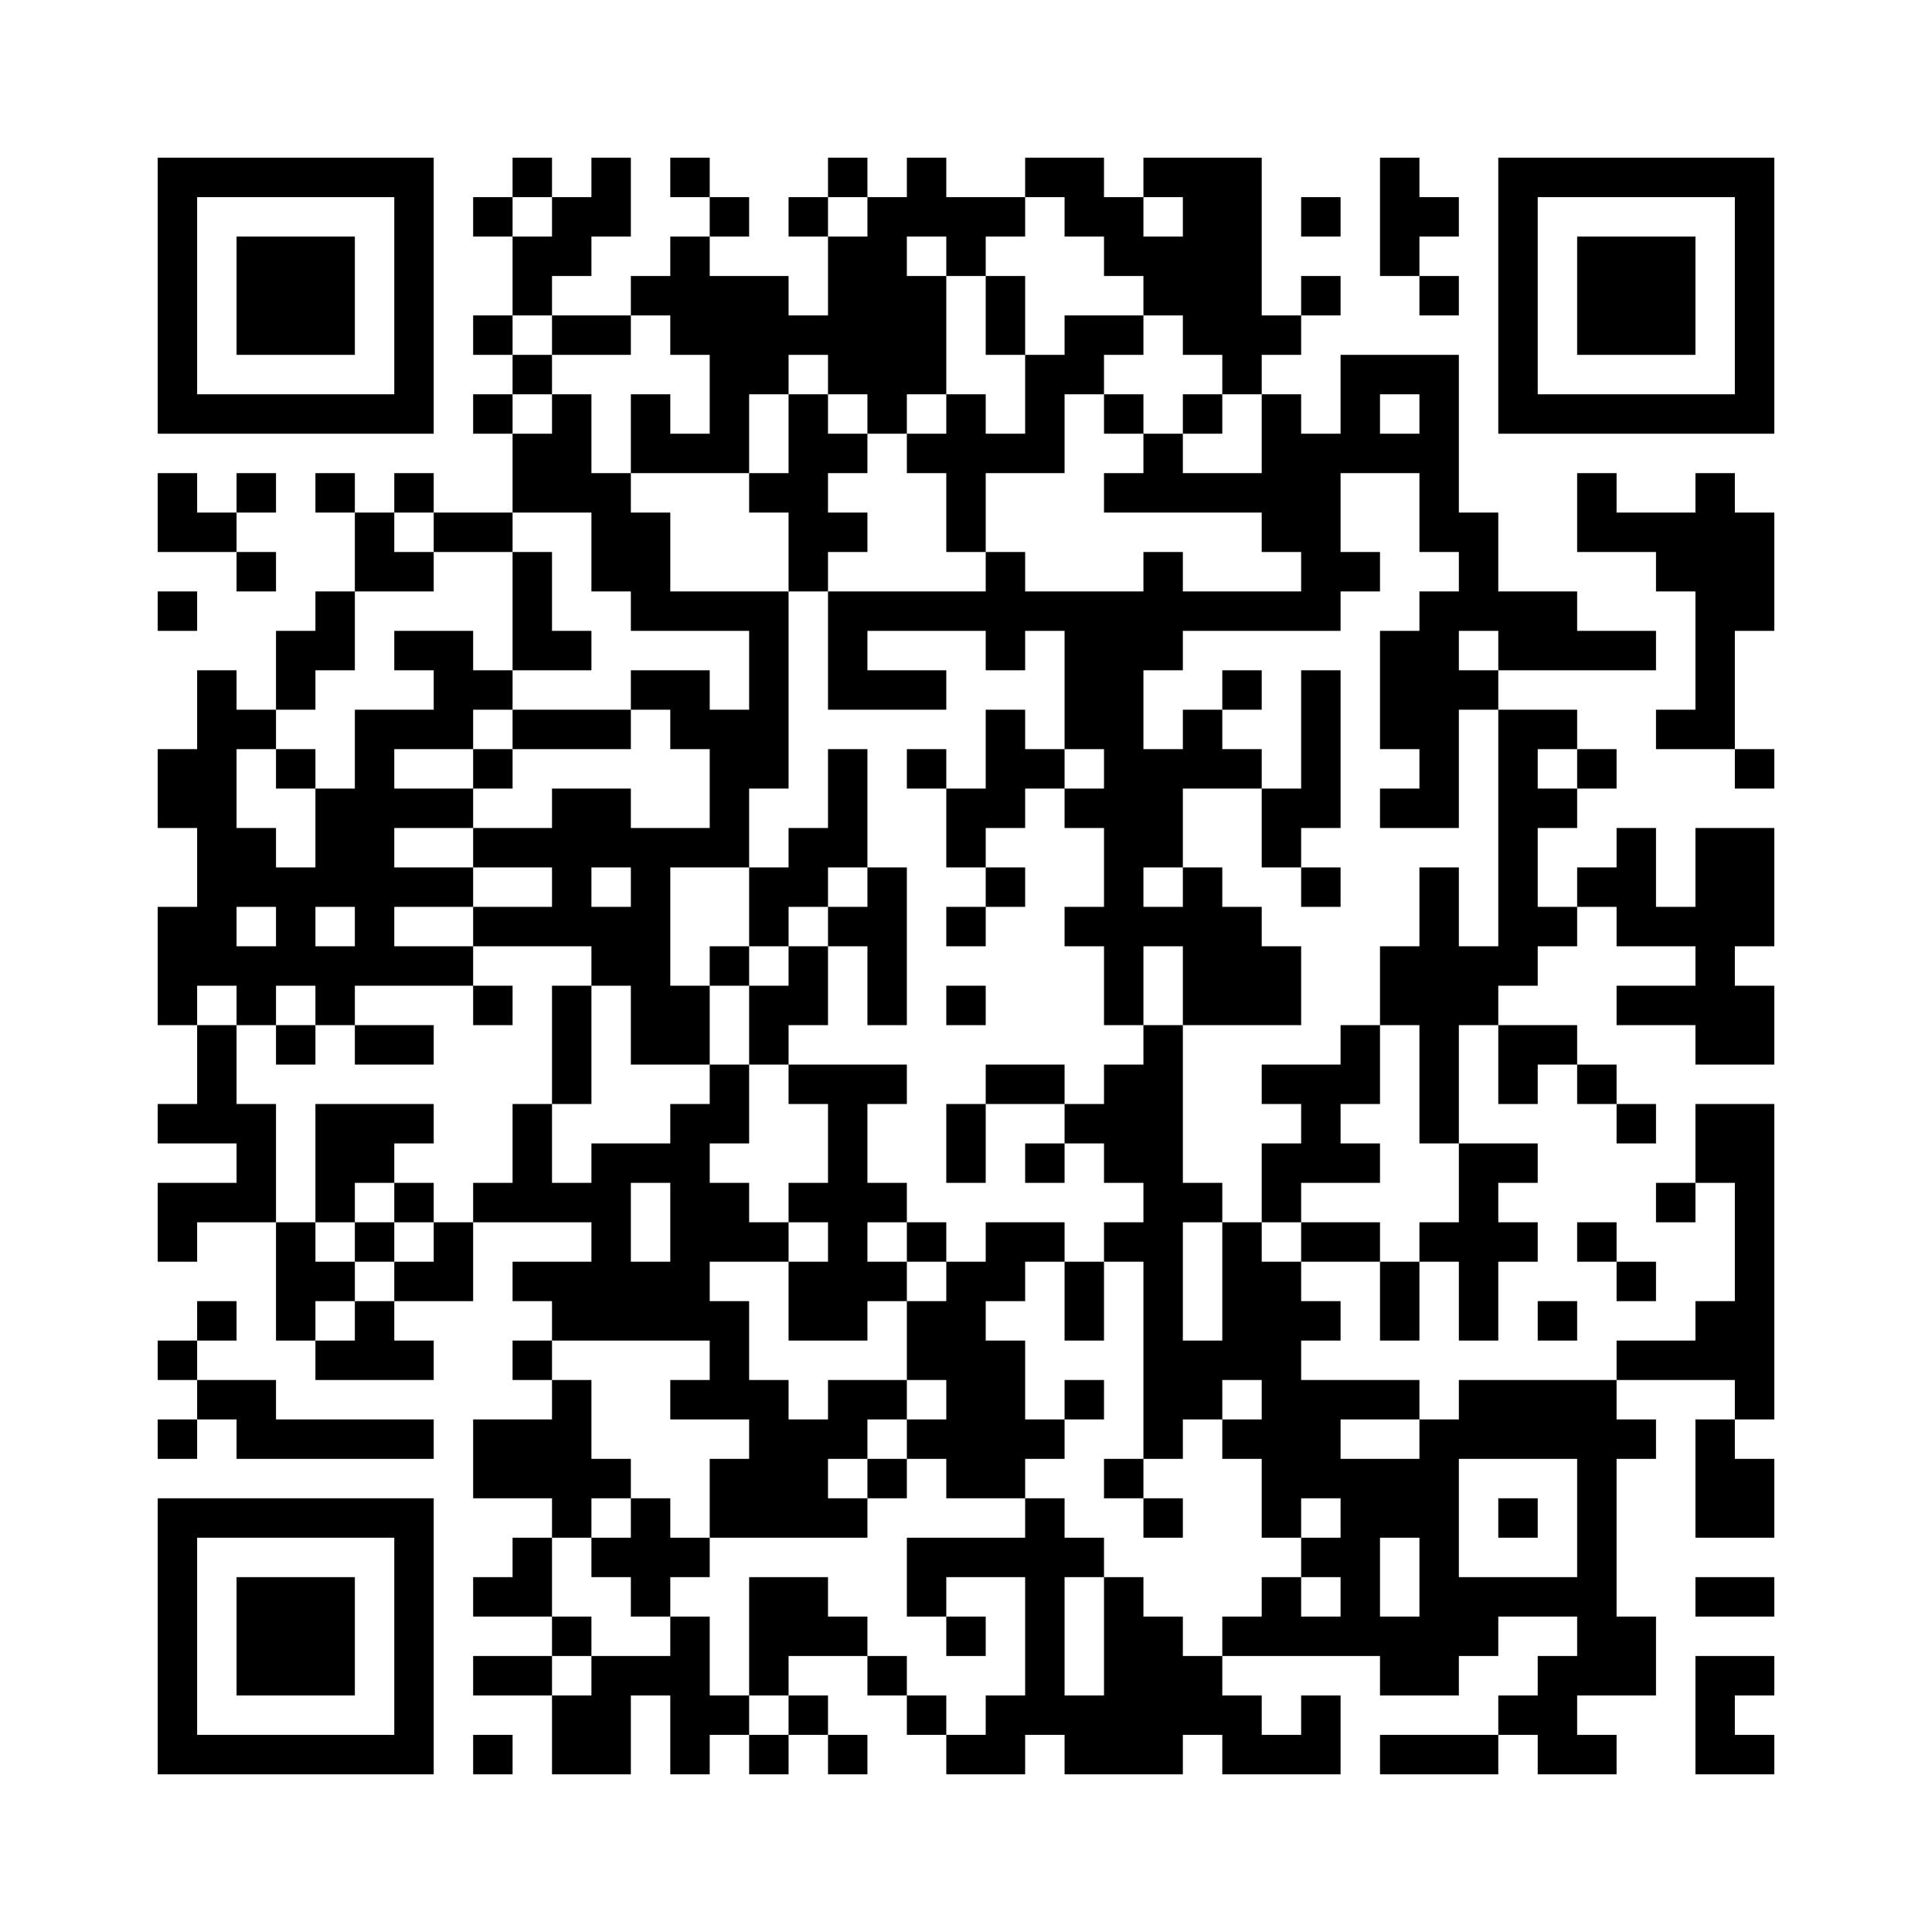
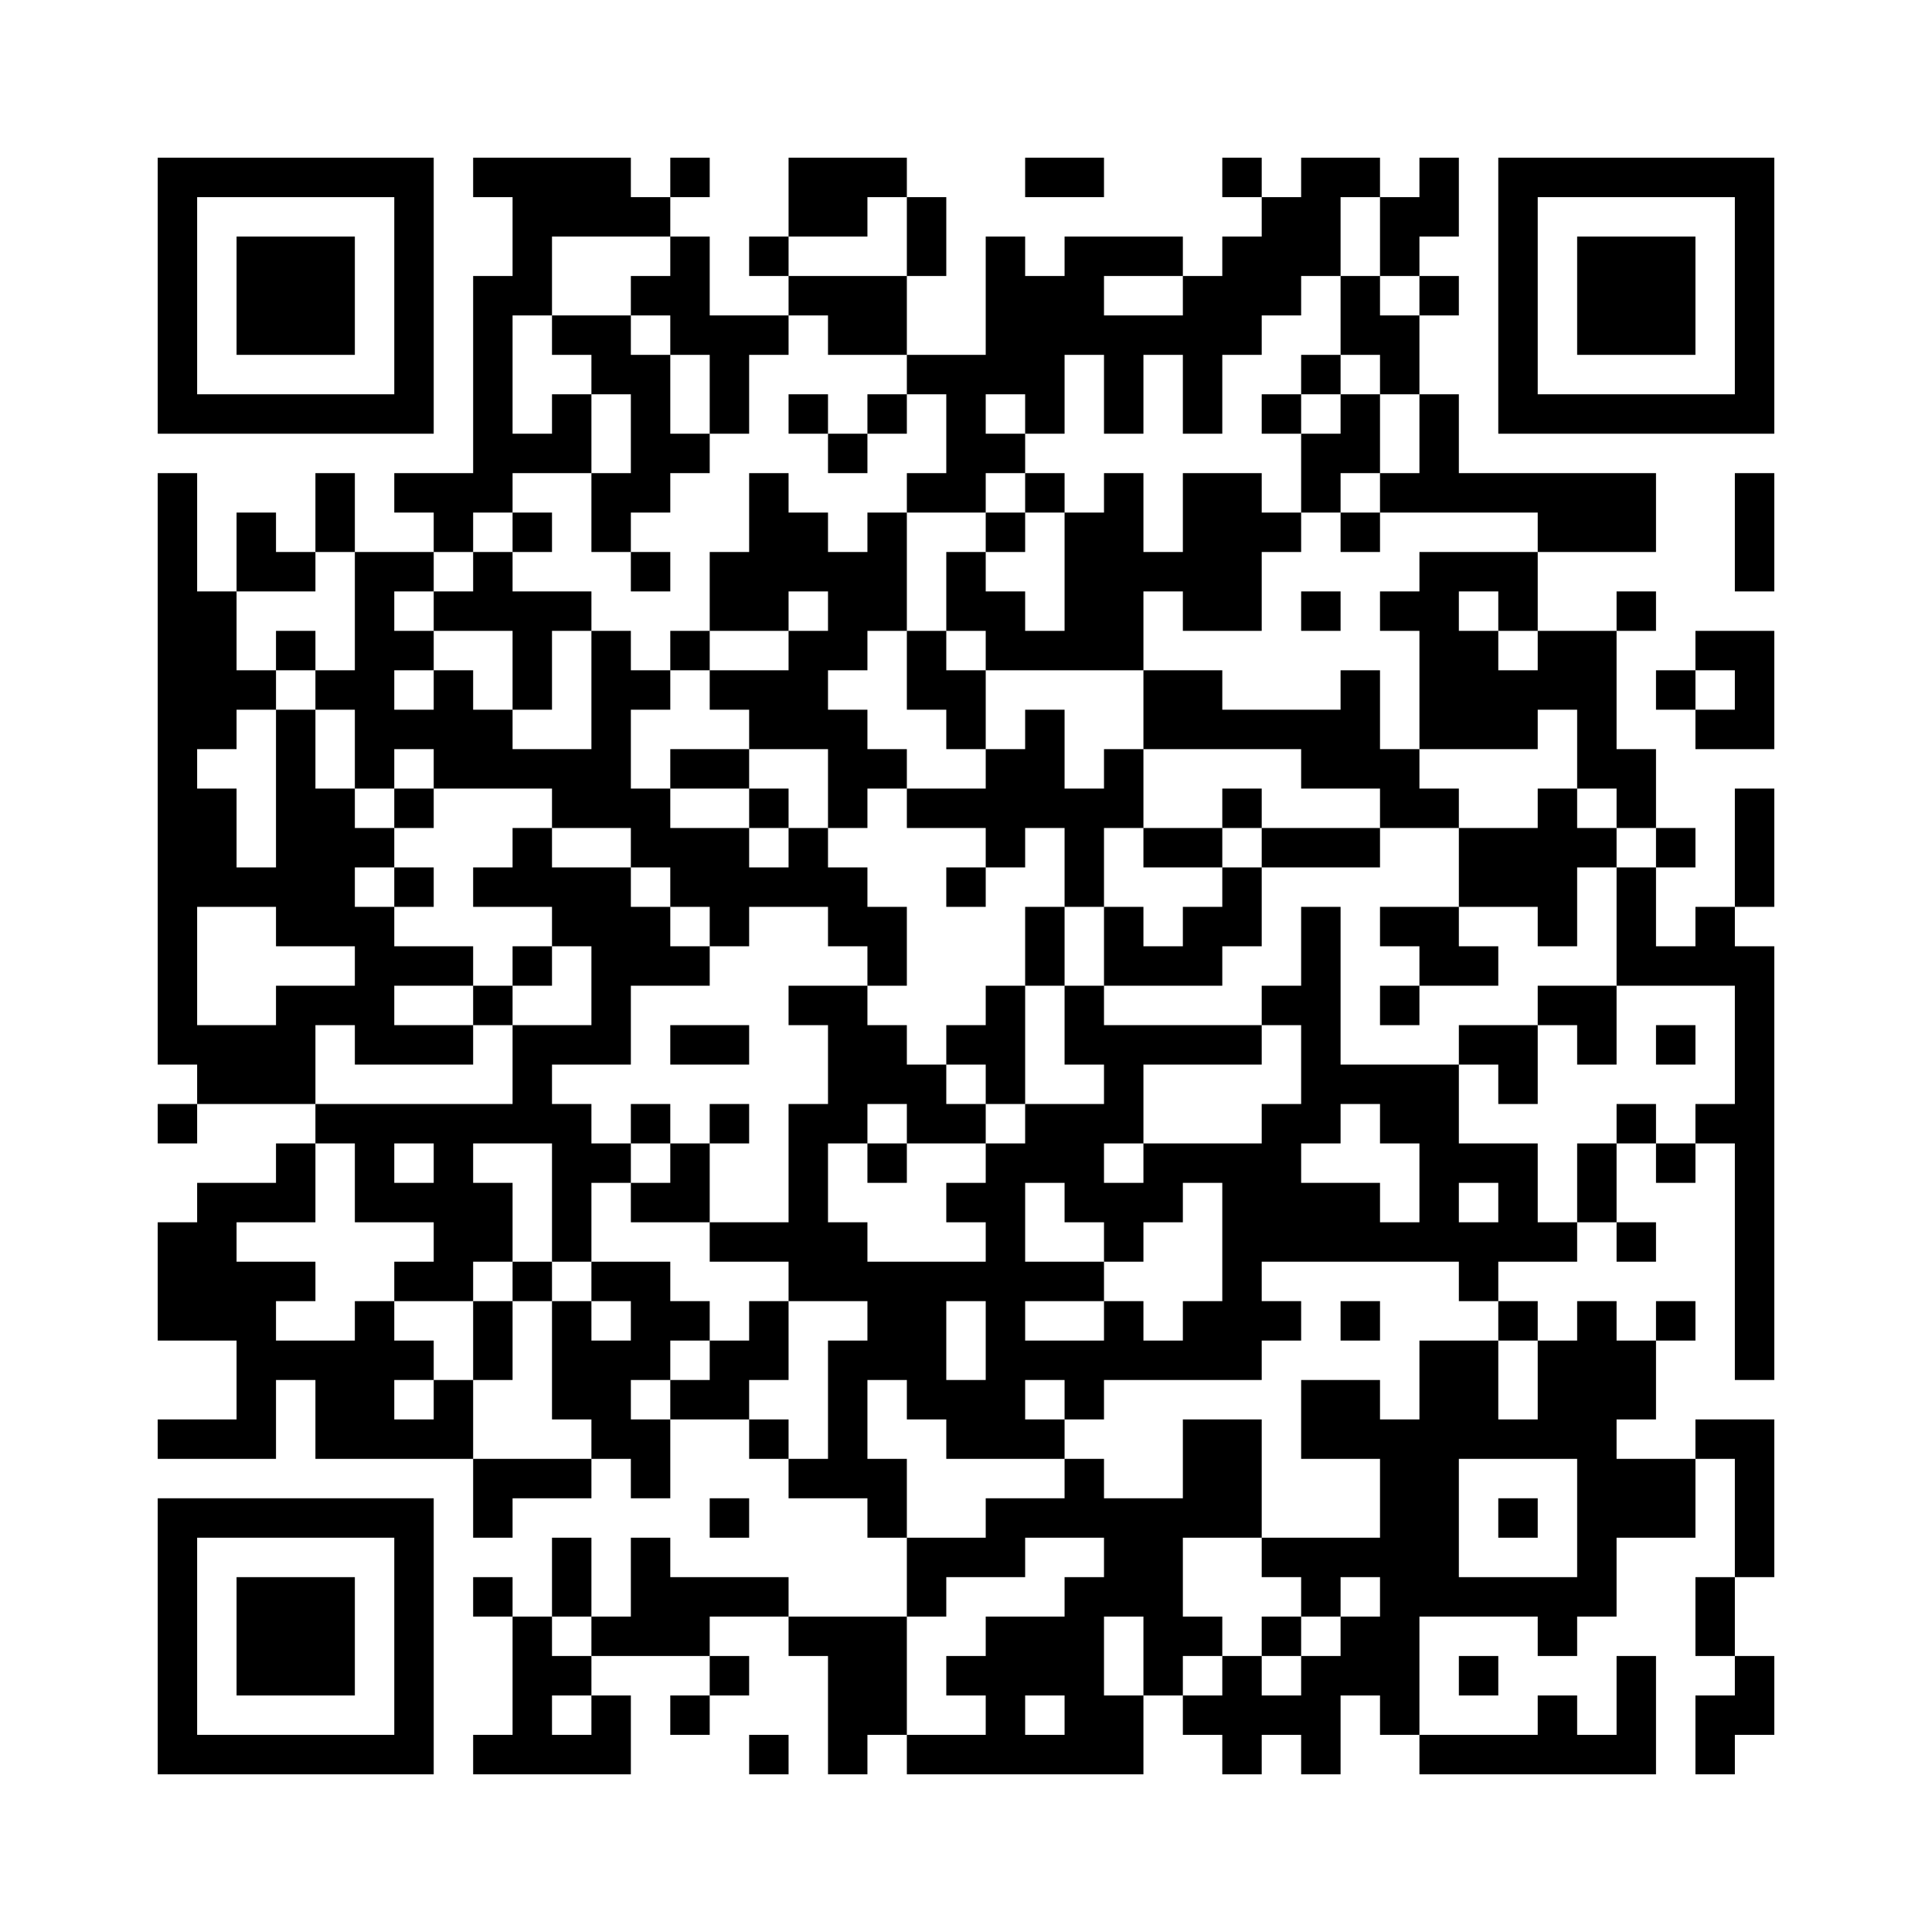
<svg xmlns="http://www.w3.org/2000/svg" width="49mm" height="49mm" version="1.1" viewBox="0 0 49 49">
-   <path d="M4,4H5V5H4zM5,4H6V5H5zM6,4H7V5H6zM7,4H8V5H7zM8,4H9V5H8zM9,4H10V5H9zM10,4H11V5H10zM13,4H14V5H13zM15,4H16V5H15zM17,4H18V5H17zM21,4H22V5H21zM23,4H24V5H23zM26,4H27V5H26zM27,4H28V5H27zM29,4H30V5H29zM30,4H31V5H30zM31,4H32V5H31zM35,4H36V5H35zM38,4H39V5H38zM39,4H40V5H39zM40,4H41V5H40zM41,4H42V5H41zM42,4H43V5H42zM43,4H44V5H43zM44,4H45V5H44zM4,5H5V6H4zM10,5H11V6H10zM12,5H13V6H12zM14,5H15V6H14zM15,5H16V6H15zM18,5H19V6H18zM20,5H21V6H20zM22,5H23V6H22zM23,5H24V6H23zM24,5H25V6H24zM25,5H26V6H25zM27,5H28V6H27zM28,5H29V6H28zM30,5H31V6H30zM31,5H32V6H31zM33,5H34V6H33zM35,5H36V6H35zM36,5H37V6H36zM38,5H39V6H38zM44,5H45V6H44zM4,6H5V7H4zM6,6H7V7H6zM7,6H8V7H7zM8,6H9V7H8zM10,6H11V7H10zM13,6H14V7H13zM14,6H15V7H14zM17,6H18V7H17zM21,6H22V7H21zM22,6H23V7H22zM24,6H25V7H24zM28,6H29V7H28zM29,6H30V7H29zM30,6H31V7H30zM31,6H32V7H31zM35,6H36V7H35zM38,6H39V7H38zM40,6H41V7H40zM41,6H42V7H41zM42,6H43V7H42zM44,6H45V7H44zM4,7H5V8H4zM6,7H7V8H6zM7,7H8V8H7zM8,7H9V8H8zM10,7H11V8H10zM13,7H14V8H13zM16,7H17V8H16zM17,7H18V8H17zM18,7H19V8H18zM19,7H20V8H19zM21,7H22V8H21zM22,7H23V8H22zM23,7H24V8H23zM25,7H26V8H25zM29,7H30V8H29zM30,7H31V8H30zM31,7H32V8H31zM33,7H34V8H33zM36,7H37V8H36zM38,7H39V8H38zM40,7H41V8H40zM41,7H42V8H41zM42,7H43V8H42zM44,7H45V8H44zM4,8H5V9H4zM6,8H7V9H6zM7,8H8V9H7zM8,8H9V9H8zM10,8H11V9H10zM12,8H13V9H12zM14,8H15V9H14zM15,8H16V9H15zM17,8H18V9H17zM18,8H19V9H18zM19,8H20V9H19zM20,8H21V9H20zM21,8H22V9H21zM22,8H23V9H22zM23,8H24V9H23zM25,8H26V9H25zM27,8H28V9H27zM28,8H29V9H28zM30,8H31V9H30zM31,8H32V9H31zM32,8H33V9H32zM38,8H39V9H38zM40,8H41V9H40zM41,8H42V9H41zM42,8H43V9H42zM44,8H45V9H44zM4,9H5V10H4zM10,9H11V10H10zM13,9H14V10H13zM18,9H19V10H18zM19,9H20V10H19zM21,9H22V10H21zM22,9H23V10H22zM23,9H24V10H23zM26,9H27V10H26zM27,9H28V10H27zM31,9H32V10H31zM34,9H35V10H34zM35,9H36V10H35zM36,9H37V10H36zM38,9H39V10H38zM44,9H45V10H44zM4,10H5V11H4zM5,10H6V11H5zM6,10H7V11H6zM7,10H8V11H7zM8,10H9V11H8zM9,10H10V11H9zM10,10H11V11H10zM12,10H13V11H12zM14,10H15V11H14zM16,10H17V11H16zM18,10H19V11H18zM20,10H21V11H20zM22,10H23V11H22zM24,10H25V11H24zM26,10H27V11H26zM28,10H29V11H28zM30,10H31V11H30zM32,10H33V11H32zM34,10H35V11H34zM36,10H37V11H36zM38,10H39V11H38zM39,10H40V11H39zM40,10H41V11H40zM41,10H42V11H41zM42,10H43V11H42zM43,10H44V11H43zM44,10H45V11H44zM13,11H14V12H13zM14,11H15V12H14zM16,11H17V12H16zM17,11H18V12H17zM18,11H19V12H18zM20,11H21V12H20zM21,11H22V12H21zM23,11H24V12H23zM24,11H25V12H24zM25,11H26V12H25zM26,11H27V12H26zM29,11H30V12H29zM32,11H33V12H32zM33,11H34V12H33zM34,11H35V12H34zM35,11H36V12H35zM36,11H37V12H36zM4,12H5V13H4zM6,12H7V13H6zM8,12H9V13H8zM10,12H11V13H10zM13,12H14V13H13zM14,12H15V13H14zM15,12H16V13H15zM19,12H20V13H19zM20,12H21V13H20zM24,12H25V13H24zM28,12H29V13H28zM29,12H30V13H29zM30,12H31V13H30zM31,12H32V13H31zM32,12H33V13H32zM33,12H34V13H33zM36,12H37V13H36zM40,12H41V13H40zM43,12H44V13H43zM4,13H5V14H4zM5,13H6V14H5zM9,13H10V14H9zM11,13H12V14H11zM12,13H13V14H12zM15,13H16V14H15zM16,13H17V14H16zM20,13H21V14H20zM21,13H22V14H21zM24,13H25V14H24zM32,13H33V14H32zM33,13H34V14H33zM36,13H37V14H36zM37,13H38V14H37zM40,13H41V14H40zM41,13H42V14H41zM42,13H43V14H42zM43,13H44V14H43zM44,13H45V14H44zM6,14H7V15H6zM9,14H10V15H9zM10,14H11V15H10zM13,14H14V15H13zM15,14H16V15H15zM16,14H17V15H16zM20,14H21V15H20zM25,14H26V15H25zM29,14H30V15H29zM33,14H34V15H33zM34,14H35V15H34zM37,14H38V15H37zM42,14H43V15H42zM43,14H44V15H43zM44,14H45V15H44zM4,15H5V16H4zM8,15H9V16H8zM13,15H14V16H13zM16,15H17V16H16zM17,15H18V16H17zM18,15H19V16H18zM19,15H20V16H19zM21,15H22V16H21zM22,15H23V16H22zM23,15H24V16H23zM24,15H25V16H24zM25,15H26V16H25zM26,15H27V16H26zM27,15H28V16H27zM28,15H29V16H28zM29,15H30V16H29zM30,15H31V16H30zM31,15H32V16H31zM32,15H33V16H32zM33,15H34V16H33zM36,15H37V16H36zM37,15H38V16H37zM38,15H39V16H38zM39,15H40V16H39zM43,15H44V16H43zM44,15H45V16H44zM7,16H8V17H7zM8,16H9V17H8zM10,16H11V17H10zM11,16H12V17H11zM13,16H14V17H13zM14,16H15V17H14zM19,16H20V17H19zM21,16H22V17H21zM25,16H26V17H25zM27,16H28V17H27zM28,16H29V17H28zM29,16H30V17H29zM35,16H36V17H35zM36,16H37V17H36zM38,16H39V17H38zM39,16H40V17H39zM40,16H41V17H40zM41,16H42V17H41zM43,16H44V17H43zM5,17H6V18H5zM7,17H8V18H7zM11,17H12V18H11zM12,17H13V18H12zM16,17H17V18H16zM17,17H18V18H17zM19,17H20V18H19zM21,17H22V18H21zM22,17H23V18H22zM23,17H24V18H23zM27,17H28V18H27zM28,17H29V18H28zM31,17H32V18H31zM33,17H34V18H33zM35,17H36V18H35zM36,17H37V18H36zM37,17H38V18H37zM43,17H44V18H43zM5,18H6V19H5zM6,18H7V19H6zM9,18H10V19H9zM10,18H11V19H10zM11,18H12V19H11zM13,18H14V19H13zM14,18H15V19H14zM15,18H16V19H15zM17,18H18V19H17zM18,18H19V19H18zM19,18H20V19H19zM25,18H26V19H25zM27,18H28V19H27zM28,18H29V19H28zM30,18H31V19H30zM33,18H34V19H33zM35,18H36V19H35zM36,18H37V19H36zM38,18H39V19H38zM39,18H40V19H39zM42,18H43V19H42zM43,18H44V19H43zM4,19H5V20H4zM5,19H6V20H5zM7,19H8V20H7zM9,19H10V20H9zM12,19H13V20H12zM18,19H19V20H18zM19,19H20V20H19zM21,19H22V20H21zM23,19H24V20H23zM25,19H26V20H25zM26,19H27V20H26zM28,19H29V20H28zM29,19H30V20H29zM30,19H31V20H30zM31,19H32V20H31zM33,19H34V20H33zM36,19H37V20H36zM38,19H39V20H38zM40,19H41V20H40zM44,19H45V20H44zM4,20H5V21H4zM5,20H6V21H5zM8,20H9V21H8zM9,20H10V21H9zM10,20H11V21H10zM11,20H12V21H11zM14,20H15V21H14zM15,20H16V21H15zM18,20H19V21H18zM21,20H22V21H21zM24,20H25V21H24zM25,20H26V21H25zM27,20H28V21H27zM28,20H29V21H28zM29,20H30V21H29zM32,20H33V21H32zM33,20H34V21H33zM35,20H36V21H35zM36,20H37V21H36zM38,20H39V21H38zM39,20H40V21H39zM5,21H6V22H5zM6,21H7V22H6zM8,21H9V22H8zM9,21H10V22H9zM12,21H13V22H12zM13,21H14V22H13zM14,21H15V22H14zM15,21H16V22H15zM16,21H17V22H16zM17,21H18V22H17zM18,21H19V22H18zM20,21H21V22H20zM21,21H22V22H21zM24,21H25V22H24zM28,21H29V22H28zM29,21H30V22H29zM32,21H33V22H32zM38,21H39V22H38zM41,21H42V22H41zM43,21H44V22H43zM44,21H45V22H44zM5,22H6V23H5zM6,22H7V23H6zM7,22H8V23H7zM8,22H9V23H8zM9,22H10V23H9zM10,22H11V23H10zM11,22H12V23H11zM14,22H15V23H14zM16,22H17V23H16zM19,22H20V23H19zM20,22H21V23H20zM22,22H23V23H22zM25,22H26V23H25zM28,22H29V23H28zM30,22H31V23H30zM33,22H34V23H33zM36,22H37V23H36zM38,22H39V23H38zM40,22H41V23H40zM41,22H42V23H41zM43,22H44V23H43zM44,22H45V23H44zM4,23H5V24H4zM5,23H6V24H5zM7,23H8V24H7zM9,23H10V24H9zM12,23H13V24H12zM13,23H14V24H13zM14,23H15V24H14zM15,23H16V24H15zM16,23H17V24H16zM19,23H20V24H19zM21,23H22V24H21zM22,23H23V24H22zM24,23H25V24H24zM27,23H28V24H27zM28,23H29V24H28zM29,23H30V24H29zM30,23H31V24H30zM31,23H32V24H31zM36,23H37V24H36zM38,23H39V24H38zM39,23H40V24H39zM41,23H42V24H41zM42,23H43V24H42zM43,23H44V24H43zM44,23H45V24H44zM4,24H5V25H4zM5,24H6V25H5zM6,24H7V25H6zM7,24H8V25H7zM8,24H9V25H8zM9,24H10V25H9zM10,24H11V25H10zM11,24H12V25H11zM15,24H16V25H15zM16,24H17V25H16zM18,24H19V25H18zM20,24H21V25H20zM22,24H23V25H22zM28,24H29V25H28zM30,24H31V25H30zM31,24H32V25H31zM32,24H33V25H32zM35,24H36V25H35zM36,24H37V25H36zM37,24H38V25H37zM38,24H39V25H38zM43,24H44V25H43zM4,25H5V26H4zM6,25H7V26H6zM8,25H9V26H8zM12,25H13V26H12zM14,25H15V26H14zM16,25H17V26H16zM17,25H18V26H17zM19,25H20V26H19zM20,25H21V26H20zM22,25H23V26H22zM24,25H25V26H24zM28,25H29V26H28zM30,25H31V26H30zM31,25H32V26H31zM32,25H33V26H32zM35,25H36V26H35zM36,25H37V26H36zM37,25H38V26H37zM41,25H42V26H41zM42,25H43V26H42zM43,25H44V26H43zM44,25H45V26H44zM5,26H6V27H5zM7,26H8V27H7zM9,26H10V27H9zM10,26H11V27H10zM14,26H15V27H14zM16,26H17V27H16zM17,26H18V27H17zM19,26H20V27H19zM29,26H30V27H29zM34,26H35V27H34zM36,26H37V27H36zM38,26H39V27H38zM39,26H40V27H39zM43,26H44V27H43zM44,26H45V27H44zM5,27H6V28H5zM14,27H15V28H14zM18,27H19V28H18zM20,27H21V28H20zM21,27H22V28H21zM22,27H23V28H22zM25,27H26V28H25zM26,27H27V28H26zM28,27H29V28H28zM29,27H30V28H29zM32,27H33V28H32zM33,27H34V28H33zM34,27H35V28H34zM36,27H37V28H36zM38,27H39V28H38zM40,27H41V28H40zM4,28H5V29H4zM5,28H6V29H5zM6,28H7V29H6zM8,28H9V29H8zM9,28H10V29H9zM10,28H11V29H10zM13,28H14V29H13zM17,28H18V29H17zM18,28H19V29H18zM21,28H22V29H21zM24,28H25V29H24zM27,28H28V29H27zM28,28H29V29H28zM29,28H30V29H29zM33,28H34V29H33zM36,28H37V29H36zM41,28H42V29H41zM43,28H44V29H43zM44,28H45V29H44zM6,29H7V30H6zM8,29H9V30H8zM9,29H10V30H9zM13,29H14V30H13zM15,29H16V30H15zM16,29H17V30H16zM17,29H18V30H17zM21,29H22V30H21zM24,29H25V30H24zM26,29H27V30H26zM28,29H29V30H28zM29,29H30V30H29zM32,29H33V30H32zM33,29H34V30H33zM34,29H35V30H34zM37,29H38V30H37zM38,29H39V30H38zM43,29H44V30H43zM44,29H45V30H44zM4,30H5V31H4zM5,30H6V31H5zM6,30H7V31H6zM8,30H9V31H8zM10,30H11V31H10zM12,30H13V31H12zM13,30H14V31H13zM14,30H15V31H14zM15,30H16V31H15zM17,30H18V31H17zM18,30H19V31H18zM20,30H21V31H20zM21,30H22V31H21zM22,30H23V31H22zM29,30H30V31H29zM30,30H31V31H30zM32,30H33V31H32zM37,30H38V31H37zM42,30H43V31H42zM44,30H45V31H44zM4,31H5V32H4zM7,31H8V32H7zM9,31H10V32H9zM11,31H12V32H11zM15,31H16V32H15zM17,31H18V32H17zM18,31H19V32H18zM19,31H20V32H19zM21,31H22V32H21zM23,31H24V32H23zM25,31H26V32H25zM26,31H27V32H26zM28,31H29V32H28zM29,31H30V32H29zM31,31H32V32H31zM33,31H34V32H33zM34,31H35V32H34zM36,31H37V32H36zM37,31H38V32H37zM38,31H39V32H38zM40,31H41V32H40zM44,31H45V32H44zM7,32H8V33H7zM8,32H9V33H8zM10,32H11V33H10zM11,32H12V33H11zM13,32H14V33H13zM14,32H15V33H14zM15,32H16V33H15zM16,32H17V33H16zM17,32H18V33H17zM20,32H21V33H20zM21,32H22V33H21zM22,32H23V33H22zM24,32H25V33H24zM25,32H26V33H25zM27,32H28V33H27zM29,32H30V33H29zM31,32H32V33H31zM32,32H33V33H32zM35,32H36V33H35zM37,32H38V33H37zM41,32H42V33H41zM44,32H45V33H44zM5,33H6V34H5zM7,33H8V34H7zM9,33H10V34H9zM14,33H15V34H14zM15,33H16V34H15zM16,33H17V34H16zM17,33H18V34H17zM18,33H19V34H18zM20,33H21V34H20zM21,33H22V34H21zM23,33H24V34H23zM24,33H25V34H24zM27,33H28V34H27zM29,33H30V34H29zM31,33H32V34H31zM32,33H33V34H32zM33,33H34V34H33zM35,33H36V34H35zM37,33H38V34H37zM39,33H40V34H39zM43,33H44V34H43zM44,33H45V34H44zM4,34H5V35H4zM8,34H9V35H8zM9,34H10V35H9zM10,34H11V35H10zM13,34H14V35H13zM18,34H19V35H18zM23,34H24V35H23zM24,34H25V35H24zM25,34H26V35H25zM29,34H30V35H29zM30,34H31V35H30zM31,34H32V35H31zM32,34H33V35H32zM41,34H42V35H41zM42,34H43V35H42zM43,34H44V35H43zM44,34H45V35H44zM5,35H6V36H5zM6,35H7V36H6zM14,35H15V36H14zM17,35H18V36H17zM18,35H19V36H18zM19,35H20V36H19zM21,35H22V36H21zM22,35H23V36H22zM24,35H25V36H24zM25,35H26V36H25zM27,35H28V36H27zM29,35H30V36H29zM30,35H31V36H30zM32,35H33V36H32zM33,35H34V36H33zM34,35H35V36H34zM35,35H36V36H35zM37,35H38V36H37zM38,35H39V36H38zM39,35H40V36H39zM40,35H41V36H40zM44,35H45V36H44zM4,36H5V37H4zM6,36H7V37H6zM7,36H8V37H7zM8,36H9V37H8zM9,36H10V37H9zM10,36H11V37H10zM12,36H13V37H12zM13,36H14V37H13zM14,36H15V37H14zM19,36H20V37H19zM20,36H21V37H20zM21,36H22V37H21zM23,36H24V37H23zM24,36H25V37H24zM25,36H26V37H25zM26,36H27V37H26zM29,36H30V37H29zM31,36H32V37H31zM32,36H33V37H32zM33,36H34V37H33zM36,36H37V37H36zM37,36H38V37H37zM38,36H39V37H38zM39,36H40V37H39zM40,36H41V37H40zM41,36H42V37H41zM43,36H44V37H43zM12,37H13V38H12zM13,37H14V38H13zM14,37H15V38H14zM15,37H16V38H15zM18,37H19V38H18zM19,37H20V38H19zM20,37H21V38H20zM22,37H23V38H22zM24,37H25V38H24zM25,37H26V38H25zM28,37H29V38H28zM32,37H33V38H32zM33,37H34V38H33zM34,37H35V38H34zM35,37H36V38H35zM36,37H37V38H36zM40,37H41V38H40zM43,37H44V38H43zM44,37H45V38H44zM4,38H5V39H4zM5,38H6V39H5zM6,38H7V39H6zM7,38H8V39H7zM8,38H9V39H8zM9,38H10V39H9zM10,38H11V39H10zM14,38H15V39H14zM16,38H17V39H16zM18,38H19V39H18zM19,38H20V39H19zM20,38H21V39H20zM21,38H22V39H21zM26,38H27V39H26zM29,38H30V39H29zM32,38H33V39H32zM34,38H35V39H34zM35,38H36V39H35zM36,38H37V39H36zM38,38H39V39H38zM40,38H41V39H40zM43,38H44V39H43zM44,38H45V39H44zM4,39H5V40H4zM10,39H11V40H10zM13,39H14V40H13zM15,39H16V40H15zM16,39H17V40H16zM17,39H18V40H17zM23,39H24V40H23zM24,39H25V40H24zM25,39H26V40H25zM26,39H27V40H26zM27,39H28V40H27zM33,39H34V40H33zM34,39H35V40H34zM36,39H37V40H36zM40,39H41V40H40zM4,40H5V41H4zM6,40H7V41H6zM7,40H8V41H7zM8,40H9V41H8zM10,40H11V41H10zM12,40H13V41H12zM13,40H14V41H13zM16,40H17V41H16zM19,40H20V41H19zM20,40H21V41H20zM23,40H24V41H23zM26,40H27V41H26zM28,40H29V41H28zM32,40H33V41H32zM34,40H35V41H34zM36,40H37V41H36zM37,40H38V41H37zM38,40H39V41H38zM39,40H40V41H39zM40,40H41V41H40zM43,40H44V41H43zM44,40H45V41H44zM4,41H5V42H4zM6,41H7V42H6zM7,41H8V42H7zM8,41H9V42H8zM10,41H11V42H10zM14,41H15V42H14zM17,41H18V42H17zM19,41H20V42H19zM20,41H21V42H20zM21,41H22V42H21zM24,41H25V42H24zM26,41H27V42H26zM28,41H29V42H28zM29,41H30V42H29zM31,41H32V42H31zM32,41H33V42H32zM33,41H34V42H33zM34,41H35V42H34zM35,41H36V42H35zM36,41H37V42H36zM37,41H38V42H37zM40,41H41V42H40zM41,41H42V42H41zM4,42H5V43H4zM6,42H7V43H6zM7,42H8V43H7zM8,42H9V43H8zM10,42H11V43H10zM12,42H13V43H12zM13,42H14V43H13zM15,42H16V43H15zM16,42H17V43H16zM17,42H18V43H17zM19,42H20V43H19zM22,42H23V43H22zM26,42H27V43H26zM28,42H29V43H28zM29,42H30V43H29zM30,42H31V43H30zM35,42H36V43H35zM36,42H37V43H36zM39,42H40V43H39zM40,42H41V43H40zM41,42H42V43H41zM43,42H44V43H43zM44,42H45V43H44zM4,43H5V44H4zM10,43H11V44H10zM14,43H15V44H14zM15,43H16V44H15zM17,43H18V44H17zM18,43H19V44H18zM20,43H21V44H20zM23,43H24V44H23zM25,43H26V44H25zM26,43H27V44H26zM27,43H28V44H27zM28,43H29V44H28zM29,43H30V44H29zM30,43H31V44H30zM31,43H32V44H31zM33,43H34V44H33zM38,43H39V44H38zM39,43H40V44H39zM43,43H44V44H43zM4,44H5V45H4zM5,44H6V45H5zM6,44H7V45H6zM7,44H8V45H7zM8,44H9V45H8zM9,44H10V45H9zM10,44H11V45H10zM12,44H13V45H12zM14,44H15V45H14zM15,44H16V45H15zM17,44H18V45H17zM19,44H20V45H19zM21,44H22V45H21zM24,44H25V45H24zM25,44H26V45H25zM27,44H28V45H27zM28,44H29V45H28zM29,44H30V45H29zM31,44H32V45H31zM32,44H33V45H32zM33,44H34V45H33zM35,44H36V45H35zM36,44H37V45H36zM37,44H38V45H37zM39,44H40V45H39zM40,44H41V45H40zM43,44H44V45H43zM44,44H45V45H44z" id="qr-path" fill="#000000" fill-opacity="1" fill-rule="nonzero" stroke="none" />
+   <path d="M4,4H5V5H4zM5,4H6V5H5zM6,4H7V5H6zM7,4H8V5H7zM8,4H9V5H8zM9,4H10V5H9zM10,4H11V5H10zM12,4H13V5H12zM13,4H14V5H13zM14,4H15V5H14zM15,4H16V5H15zM17,4H18V5H17zM20,4H21V5H20zM21,4H22V5H21zM22,4H23V5H22zM26,4H27V5H26zM27,4H28V5H27zM31,4H32V5H31zM33,4H34V5H33zM34,4H35V5H34zM36,4H37V5H36zM38,4H39V5H38zM39,4H40V5H39zM40,4H41V5H40zM41,4H42V5H41zM42,4H43V5H42zM43,4H44V5H43zM44,4H45V5H44zM4,5H5V6H4zM10,5H11V6H10zM13,5H14V6H13zM14,5H15V6H14zM15,5H16V6H15zM16,5H17V6H16zM20,5H21V6H20zM21,5H22V6H21zM23,5H24V6H23zM32,5H33V6H32zM33,5H34V6H33zM35,5H36V6H35zM36,5H37V6H36zM38,5H39V6H38zM44,5H45V6H44zM4,6H5V7H4zM6,6H7V7H6zM7,6H8V7H7zM8,6H9V7H8zM10,6H11V7H10zM13,6H14V7H13zM17,6H18V7H17zM19,6H20V7H19zM23,6H24V7H23zM25,6H26V7H25zM27,6H28V7H27zM28,6H29V7H28zM29,6H30V7H29zM31,6H32V7H31zM32,6H33V7H32zM33,6H34V7H33zM35,6H36V7H35zM38,6H39V7H38zM40,6H41V7H40zM41,6H42V7H41zM42,6H43V7H42zM44,6H45V7H44zM4,7H5V8H4zM6,7H7V8H6zM7,7H8V8H7zM8,7H9V8H8zM10,7H11V8H10zM12,7H13V8H12zM13,7H14V8H13zM16,7H17V8H16zM17,7H18V8H17zM20,7H21V8H20zM21,7H22V8H21zM22,7H23V8H22zM25,7H26V8H25zM26,7H27V8H26zM27,7H28V8H27zM30,7H31V8H30zM31,7H32V8H31zM32,7H33V8H32zM34,7H35V8H34zM36,7H37V8H36zM38,7H39V8H38zM40,7H41V8H40zM41,7H42V8H41zM42,7H43V8H42zM44,7H45V8H44zM4,8H5V9H4zM6,8H7V9H6zM7,8H8V9H7zM8,8H9V9H8zM10,8H11V9H10zM12,8H13V9H12zM14,8H15V9H14zM15,8H16V9H15zM17,8H18V9H17zM18,8H19V9H18zM19,8H20V9H19zM21,8H22V9H21zM22,8H23V9H22zM25,8H26V9H25zM26,8H27V9H26zM27,8H28V9H27zM28,8H29V9H28zM29,8H30V9H29zM30,8H31V9H30zM31,8H32V9H31zM34,8H35V9H34zM35,8H36V9H35zM38,8H39V9H38zM40,8H41V9H40zM41,8H42V9H41zM42,8H43V9H42zM44,8H45V9H44zM4,9H5V10H4zM10,9H11V10H10zM12,9H13V10H12zM15,9H16V10H15zM16,9H17V10H16zM18,9H19V10H18zM23,9H24V10H23zM24,9H25V10H24zM25,9H26V10H25zM26,9H27V10H26zM28,9H29V10H28zM30,9H31V10H30zM33,9H34V10H33zM35,9H36V10H35zM38,9H39V10H38zM44,9H45V10H44zM4,10H5V11H4zM5,10H6V11H5zM6,10H7V11H6zM7,10H8V11H7zM8,10H9V11H8zM9,10H10V11H9zM10,10H11V11H10zM12,10H13V11H12zM14,10H15V11H14zM16,10H17V11H16zM18,10H19V11H18zM20,10H21V11H20zM22,10H23V11H22zM24,10H25V11H24zM26,10H27V11H26zM28,10H29V11H28zM30,10H31V11H30zM32,10H33V11H32zM34,10H35V11H34zM36,10H37V11H36zM38,10H39V11H38zM39,10H40V11H39zM40,10H41V11H40zM41,10H42V11H41zM42,10H43V11H42zM43,10H44V11H43zM44,10H45V11H44zM12,11H13V12H12zM13,11H14V12H13zM14,11H15V12H14zM16,11H17V12H16zM17,11H18V12H17zM21,11H22V12H21zM24,11H25V12H24zM25,11H26V12H25zM33,11H34V12H33zM34,11H35V12H34zM36,11H37V12H36zM4,12H5V13H4zM8,12H9V13H8zM10,12H11V13H10zM11,12H12V13H11zM12,12H13V13H12zM15,12H16V13H15zM16,12H17V13H16zM19,12H20V13H19zM23,12H24V13H23zM24,12H25V13H24zM26,12H27V13H26zM28,12H29V13H28zM30,12H31V13H30zM31,12H32V13H31zM33,12H34V13H33zM35,12H36V13H35zM36,12H37V13H36zM37,12H38V13H37zM38,12H39V13H38zM39,12H40V13H39zM40,12H41V13H40zM41,12H42V13H41zM44,12H45V13H44zM4,13H5V14H4zM6,13H7V14H6zM8,13H9V14H8zM11,13H12V14H11zM13,13H14V14H13zM15,13H16V14H15zM19,13H20V14H19zM20,13H21V14H20zM22,13H23V14H22zM25,13H26V14H25zM27,13H28V14H27zM28,13H29V14H28zM30,13H31V14H30zM31,13H32V14H31zM32,13H33V14H32zM34,13H35V14H34zM39,13H40V14H39zM40,13H41V14H40zM41,13H42V14H41zM44,13H45V14H44zM4,14H5V15H4zM6,14H7V15H6zM7,14H8V15H7zM9,14H10V15H9zM10,14H11V15H10zM12,14H13V15H12zM16,14H17V15H16zM18,14H19V15H18zM19,14H20V15H19zM20,14H21V15H20zM21,14H22V15H21zM22,14H23V15H22zM24,14H25V15H24zM27,14H28V15H27zM28,14H29V15H28zM29,14H30V15H29zM30,14H31V15H30zM31,14H32V15H31zM36,14H37V15H36zM37,14H38V15H37zM38,14H39V15H38zM44,14H45V15H44zM4,15H5V16H4zM5,15H6V16H5zM9,15H10V16H9zM11,15H12V16H11zM12,15H13V16H12zM13,15H14V16H13zM14,15H15V16H14zM18,15H19V16H18zM19,15H20V16H19zM21,15H22V16H21zM22,15H23V16H22zM24,15H25V16H24zM25,15H26V16H25zM27,15H28V16H27zM28,15H29V16H28zM30,15H31V16H30zM31,15H32V16H31zM33,15H34V16H33zM35,15H36V16H35zM36,15H37V16H36zM38,15H39V16H38zM41,15H42V16H41zM4,16H5V17H4zM5,16H6V17H5zM7,16H8V17H7zM9,16H10V17H9zM10,16H11V17H10zM13,16H14V17H13zM15,16H16V17H15zM17,16H18V17H17zM20,16H21V17H20zM21,16H22V17H21zM23,16H24V17H23zM25,16H26V17H25zM26,16H27V17H26zM27,16H28V17H27zM28,16H29V17H28zM36,16H37V17H36zM37,16H38V17H37zM39,16H40V17H39zM40,16H41V17H40zM43,16H44V17H43zM44,16H45V17H44zM4,17H5V18H4zM5,17H6V18H5zM6,17H7V18H6zM8,17H9V18H8zM9,17H10V18H9zM11,17H12V18H11zM13,17H14V18H13zM15,17H16V18H15zM16,17H17V18H16zM18,17H19V18H18zM19,17H20V18H19zM20,17H21V18H20zM23,17H24V18H23zM24,17H25V18H24zM29,17H30V18H29zM30,17H31V18H30zM34,17H35V18H34zM36,17H37V18H36zM37,17H38V18H37zM38,17H39V18H38zM39,17H40V18H39zM40,17H41V18H40zM42,17H43V18H42zM44,17H45V18H44zM4,18H5V19H4zM5,18H6V19H5zM7,18H8V19H7zM9,18H10V19H9zM10,18H11V19H10zM11,18H12V19H11zM12,18H13V19H12zM15,18H16V19H15zM19,18H20V19H19zM20,18H21V19H20zM21,18H22V19H21zM24,18H25V19H24zM26,18H27V19H26zM29,18H30V19H29zM30,18H31V19H30zM31,18H32V19H31zM32,18H33V19H32zM33,18H34V19H33zM34,18H35V19H34zM36,18H37V19H36zM37,18H38V19H37zM38,18H39V19H38zM40,18H41V19H40zM43,18H44V19H43zM44,18H45V19H44zM4,19H5V20H4zM7,19H8V20H7zM9,19H10V20H9zM11,19H12V20H11zM12,19H13V20H12zM13,19H14V20H13zM14,19H15V20H14zM15,19H16V20H15zM17,19H18V20H17zM18,19H19V20H18zM21,19H22V20H21zM22,19H23V20H22zM25,19H26V20H25zM26,19H27V20H26zM28,19H29V20H28zM33,19H34V20H33zM34,19H35V20H34zM35,19H36V20H35zM40,19H41V20H40zM41,19H42V20H41zM4,20H5V21H4zM5,20H6V21H5zM7,20H8V21H7zM8,20H9V21H8zM10,20H11V21H10zM14,20H15V21H14zM15,20H16V21H15zM16,20H17V21H16zM19,20H20V21H19zM21,20H22V21H21zM23,20H24V21H23zM24,20H25V21H24zM25,20H26V21H25zM26,20H27V21H26zM27,20H28V21H27zM28,20H29V21H28zM31,20H32V21H31zM35,20H36V21H35zM36,20H37V21H36zM39,20H40V21H39zM41,20H42V21H41zM44,20H45V21H44zM4,21H5V22H4zM5,21H6V22H5zM7,21H8V22H7zM8,21H9V22H8zM9,21H10V22H9zM13,21H14V22H13zM16,21H17V22H16zM17,21H18V22H17zM18,21H19V22H18zM20,21H21V22H20zM25,21H26V22H25zM27,21H28V22H27zM29,21H30V22H29zM30,21H31V22H30zM32,21H33V22H32zM33,21H34V22H33zM34,21H35V22H34zM37,21H38V22H37zM38,21H39V22H38zM39,21H40V22H39zM40,21H41V22H40zM42,21H43V22H42zM44,21H45V22H44zM4,22H5V23H4zM5,22H6V23H5zM6,22H7V23H6zM7,22H8V23H7zM8,22H9V23H8zM10,22H11V23H10zM12,22H13V23H12zM13,22H14V23H13zM14,22H15V23H14zM15,22H16V23H15zM17,22H18V23H17zM18,22H19V23H18zM19,22H20V23H19zM20,22H21V23H20zM21,22H22V23H21zM24,22H25V23H24zM27,22H28V23H27zM31,22H32V23H31zM37,22H38V23H37zM38,22H39V23H38zM39,22H40V23H39zM41,22H42V23H41zM44,22H45V23H44zM4,23H5V24H4zM7,23H8V24H7zM8,23H9V24H8zM9,23H10V24H9zM14,23H15V24H14zM15,23H16V24H15zM16,23H17V24H16zM18,23H19V24H18zM21,23H22V24H21zM22,23H23V24H22zM26,23H27V24H26zM28,23H29V24H28zM30,23H31V24H30zM31,23H32V24H31zM33,23H34V24H33zM35,23H36V24H35zM36,23H37V24H36zM39,23H40V24H39zM41,23H42V24H41zM43,23H44V24H43zM4,24H5V25H4zM9,24H10V25H9zM10,24H11V25H10zM11,24H12V25H11zM13,24H14V25H13zM15,24H16V25H15zM16,24H17V25H16zM17,24H18V25H17zM22,24H23V25H22zM26,24H27V25H26zM28,24H29V25H28zM29,24H30V25H29zM30,24H31V25H30zM33,24H34V25H33zM36,24H37V25H36zM37,24H38V25H37zM41,24H42V25H41zM42,24H43V25H42zM43,24H44V25H43zM44,24H45V25H44zM4,25H5V26H4zM7,25H8V26H7zM8,25H9V26H8zM9,25H10V26H9zM12,25H13V26H12zM15,25H16V26H15zM20,25H21V26H20zM21,25H22V26H21zM25,25H26V26H25zM27,25H28V26H27zM32,25H33V26H32zM33,25H34V26H33zM35,25H36V26H35zM39,25H40V26H39zM40,25H41V26H40zM44,25H45V26H44zM4,26H5V27H4zM5,26H6V27H5zM6,26H7V27H6zM7,26H8V27H7zM9,26H10V27H9zM10,26H11V27H10zM11,26H12V27H11zM13,26H14V27H13zM14,26H15V27H14zM15,26H16V27H15zM17,26H18V27H17zM18,26H19V27H18zM21,26H22V27H21zM22,26H23V27H22zM24,26H25V27H24zM25,26H26V27H25zM27,26H28V27H27zM28,26H29V27H28zM29,26H30V27H29zM30,26H31V27H30zM31,26H32V27H31zM33,26H34V27H33zM37,26H38V27H37zM38,26H39V27H38zM40,26H41V27H40zM42,26H43V27H42zM44,26H45V27H44zM5,27H6V28H5zM6,27H7V28H6zM7,27H8V28H7zM13,27H14V28H13zM21,27H22V28H21zM22,27H23V28H22zM23,27H24V28H23zM25,27H26V28H25zM28,27H29V28H28zM33,27H34V28H33zM34,27H35V28H34zM35,27H36V28H35zM36,27H37V28H36zM38,27H39V28H38zM44,27H45V28H44zM4,28H5V29H4zM8,28H9V29H8zM9,28H10V29H9zM10,28H11V29H10zM11,28H12V29H11zM12,28H13V29H12zM13,28H14V29H13zM14,28H15V29H14zM16,28H17V29H16zM18,28H19V29H18zM20,28H21V29H20zM21,28H22V29H21zM23,28H24V29H23zM24,28H25V29H24zM26,28H27V29H26zM27,28H28V29H27zM28,28H29V29H28zM32,28H33V29H32zM33,28H34V29H33zM35,28H36V29H35zM36,28H37V29H36zM41,28H42V29H41zM43,28H44V29H43zM44,28H45V29H44zM7,29H8V30H7zM9,29H10V30H9zM11,29H12V30H11zM14,29H15V30H14zM15,29H16V30H15zM17,29H18V30H17zM20,29H21V30H20zM22,29H23V30H22zM25,29H26V30H25zM26,29H27V30H26zM27,29H28V30H27zM29,29H30V30H29zM30,29H31V30H30zM31,29H32V30H31zM32,29H33V30H32zM36,29H37V30H36zM37,29H38V30H37zM38,29H39V30H38zM40,29H41V30H40zM42,29H43V30H42zM44,29H45V30H44zM5,30H6V31H5zM6,30H7V31H6zM7,30H8V31H7zM9,30H10V31H9zM10,30H11V31H10zM11,30H12V31H11zM12,30H13V31H12zM14,30H15V31H14zM16,30H17V31H16zM17,30H18V31H17zM20,30H21V31H20zM24,30H25V31H24zM25,30H26V31H25zM27,30H28V31H27zM28,30H29V31H28zM29,30H30V31H29zM31,30H32V31H31zM32,30H33V31H32zM33,30H34V31H33zM34,30H35V31H34zM36,30H37V31H36zM38,30H39V31H38zM40,30H41V31H40zM44,30H45V31H44zM4,31H5V32H4zM5,31H6V32H5zM11,31H12V32H11zM12,31H13V32H12zM14,31H15V32H14zM18,31H19V32H18zM19,31H20V32H19zM20,31H21V32H20zM21,31H22V32H21zM25,31H26V32H25zM28,31H29V32H28zM31,31H32V32H31zM32,31H33V32H32zM33,31H34V32H33zM34,31H35V32H34zM35,31H36V32H35zM36,31H37V32H36zM37,31H38V32H37zM38,31H39V32H38zM39,31H40V32H39zM41,31H42V32H41zM44,31H45V32H44zM4,32H5V33H4zM5,32H6V33H5zM6,32H7V33H6zM7,32H8V33H7zM10,32H11V33H10zM11,32H12V33H11zM13,32H14V33H13zM15,32H16V33H15zM16,32H17V33H16zM20,32H21V33H20zM21,32H22V33H21zM22,32H23V33H22zM23,32H24V33H23zM24,32H25V33H24zM25,32H26V33H25zM26,32H27V33H26zM27,32H28V33H27zM31,32H32V33H31zM37,32H38V33H37zM44,32H45V33H44zM4,33H5V34H4zM5,33H6V34H5zM6,33H7V34H6zM9,33H10V34H9zM12,33H13V34H12zM14,33H15V34H14zM16,33H17V34H16zM17,33H18V34H17zM19,33H20V34H19zM22,33H23V34H22zM23,33H24V34H23zM25,33H26V34H25zM28,33H29V34H28zM30,33H31V34H30zM31,33H32V34H31zM32,33H33V34H32zM34,33H35V34H34zM38,33H39V34H38zM40,33H41V34H40zM42,33H43V34H42zM44,33H45V34H44zM6,34H7V35H6zM7,34H8V35H7zM8,34H9V35H8zM9,34H10V35H9zM10,34H11V35H10zM12,34H13V35H12zM14,34H15V35H14zM15,34H16V35H15zM16,34H17V35H16zM18,34H19V35H18zM19,34H20V35H19zM21,34H22V35H21zM22,34H23V35H22zM23,34H24V35H23zM25,34H26V35H25zM26,34H27V35H26zM27,34H28V35H27zM28,34H29V35H28zM29,34H30V35H29zM30,34H31V35H30zM31,34H32V35H31zM36,34H37V35H36zM37,34H38V35H37zM39,34H40V35H39zM40,34H41V35H40zM41,34H42V35H41zM44,34H45V35H44zM6,35H7V36H6zM8,35H9V36H8zM9,35H10V36H9zM11,35H12V36H11zM14,35H15V36H14zM15,35H16V36H15zM17,35H18V36H17zM18,35H19V36H18zM21,35H22V36H21zM23,35H24V36H23zM24,35H25V36H24zM25,35H26V36H25zM27,35H28V36H27zM33,35H34V36H33zM34,35H35V36H34zM36,35H37V36H36zM37,35H38V36H37zM39,35H40V36H39zM40,35H41V36H40zM41,35H42V36H41zM4,36H5V37H4zM5,36H6V37H5zM6,36H7V37H6zM8,36H9V37H8zM9,36H10V37H9zM10,36H11V37H10zM11,36H12V37H11zM15,36H16V37H15zM16,36H17V37H16zM19,36H20V37H19zM21,36H22V37H21zM24,36H25V37H24zM25,36H26V37H25zM26,36H27V37H26zM30,36H31V37H30zM31,36H32V37H31zM33,36H34V37H33zM34,36H35V37H34zM35,36H36V37H35zM36,36H37V37H36zM37,36H38V37H37zM38,36H39V37H38zM39,36H40V37H39zM40,36H41V37H40zM43,36H44V37H43zM44,36H45V37H44zM12,37H13V38H12zM13,37H14V38H13zM14,37H15V38H14zM16,37H17V38H16zM20,37H21V38H20zM21,37H22V38H21zM22,37H23V38H22zM27,37H28V38H27zM30,37H31V38H30zM31,37H32V38H31zM35,37H36V38H35zM36,37H37V38H36zM40,37H41V38H40zM41,37H42V38H41zM42,37H43V38H42zM44,37H45V38H44zM4,38H5V39H4zM5,38H6V39H5zM6,38H7V39H6zM7,38H8V39H7zM8,38H9V39H8zM9,38H10V39H9zM10,38H11V39H10zM12,38H13V39H12zM18,38H19V39H18zM22,38H23V39H22zM25,38H26V39H25zM26,38H27V39H26zM27,38H28V39H27zM28,38H29V39H28zM29,38H30V39H29zM30,38H31V39H30zM31,38H32V39H31zM35,38H36V39H35zM36,38H37V39H36zM38,38H39V39H38zM40,38H41V39H40zM41,38H42V39H41zM42,38H43V39H42zM44,38H45V39H44zM4,39H5V40H4zM10,39H11V40H10zM14,39H15V40H14zM16,39H17V40H16zM23,39H24V40H23zM24,39H25V40H24zM25,39H26V40H25zM28,39H29V40H28zM29,39H30V40H29zM32,39H33V40H32zM33,39H34V40H33zM34,39H35V40H34zM35,39H36V40H35zM36,39H37V40H36zM40,39H41V40H40zM44,39H45V40H44zM4,40H5V41H4zM6,40H7V41H6zM7,40H8V41H7zM8,40H9V41H8zM10,40H11V41H10zM12,40H13V41H12zM14,40H15V41H14zM16,40H17V41H16zM17,40H18V41H17zM18,40H19V41H18zM19,40H20V41H19zM23,40H24V41H23zM27,40H28V41H27zM28,40H29V41H28zM29,40H30V41H29zM33,40H34V41H33zM35,40H36V41H35zM36,40H37V41H36zM37,40H38V41H37zM38,40H39V41H38zM39,40H40V41H39zM40,40H41V41H40zM43,40H44V41H43zM4,41H5V42H4zM6,41H7V42H6zM7,41H8V42H7zM8,41H9V42H8zM10,41H11V42H10zM13,41H14V42H13zM15,41H16V42H15zM16,41H17V42H16zM17,41H18V42H17zM20,41H21V42H20zM21,41H22V42H21zM22,41H23V42H22zM25,41H26V42H25zM26,41H27V42H26zM27,41H28V42H27zM29,41H30V42H29zM30,41H31V42H30zM32,41H33V42H32zM34,41H35V42H34zM35,41H36V42H35zM39,41H40V42H39zM43,41H44V42H43zM4,42H5V43H4zM6,42H7V43H6zM7,42H8V43H7zM8,42H9V43H8zM10,42H11V43H10zM13,42H14V43H13zM14,42H15V43H14zM18,42H19V43H18zM21,42H22V43H21zM22,42H23V43H22zM24,42H25V43H24zM25,42H26V43H25zM26,42H27V43H26zM27,42H28V43H27zM29,42H30V43H29zM31,42H32V43H31zM33,42H34V43H33zM34,42H35V43H34zM35,42H36V43H35zM37,42H38V43H37zM41,42H42V43H41zM44,42H45V43H44zM4,43H5V44H4zM10,43H11V44H10zM13,43H14V44H13zM15,43H16V44H15zM17,43H18V44H17zM21,43H22V44H21zM22,43H23V44H22zM25,43H26V44H25zM27,43H28V44H27zM28,43H29V44H28zM30,43H31V44H30zM31,43H32V44H31zM32,43H33V44H32zM33,43H34V44H33zM35,43H36V44H35zM39,43H40V44H39zM41,43H42V44H41zM43,43H44V44H43zM44,43H45V44H44zM4,44H5V45H4zM5,44H6V45H5zM6,44H7V45H6zM7,44H8V45H7zM8,44H9V45H8zM9,44H10V45H9zM10,44H11V45H10zM12,44H13V45H12zM13,44H14V45H13zM14,44H15V45H14zM15,44H16V45H15zM19,44H20V45H19zM21,44H22V45H21zM23,44H24V45H23zM24,44H25V45H24zM25,44H26V45H25zM26,44H27V45H26zM27,44H28V45H27zM28,44H29V45H28zM31,44H32V45H31zM33,44H34V45H33zM36,44H37V45H36zM37,44H38V45H37zM38,44H39V45H38zM39,44H40V45H39zM40,44H41V45H40zM41,44H42V45H41zM43,44H44V45H43z" id="qr-path" fill="#000000" fill-opacity="1" fill-rule="nonzero" stroke="none" />
</svg>
